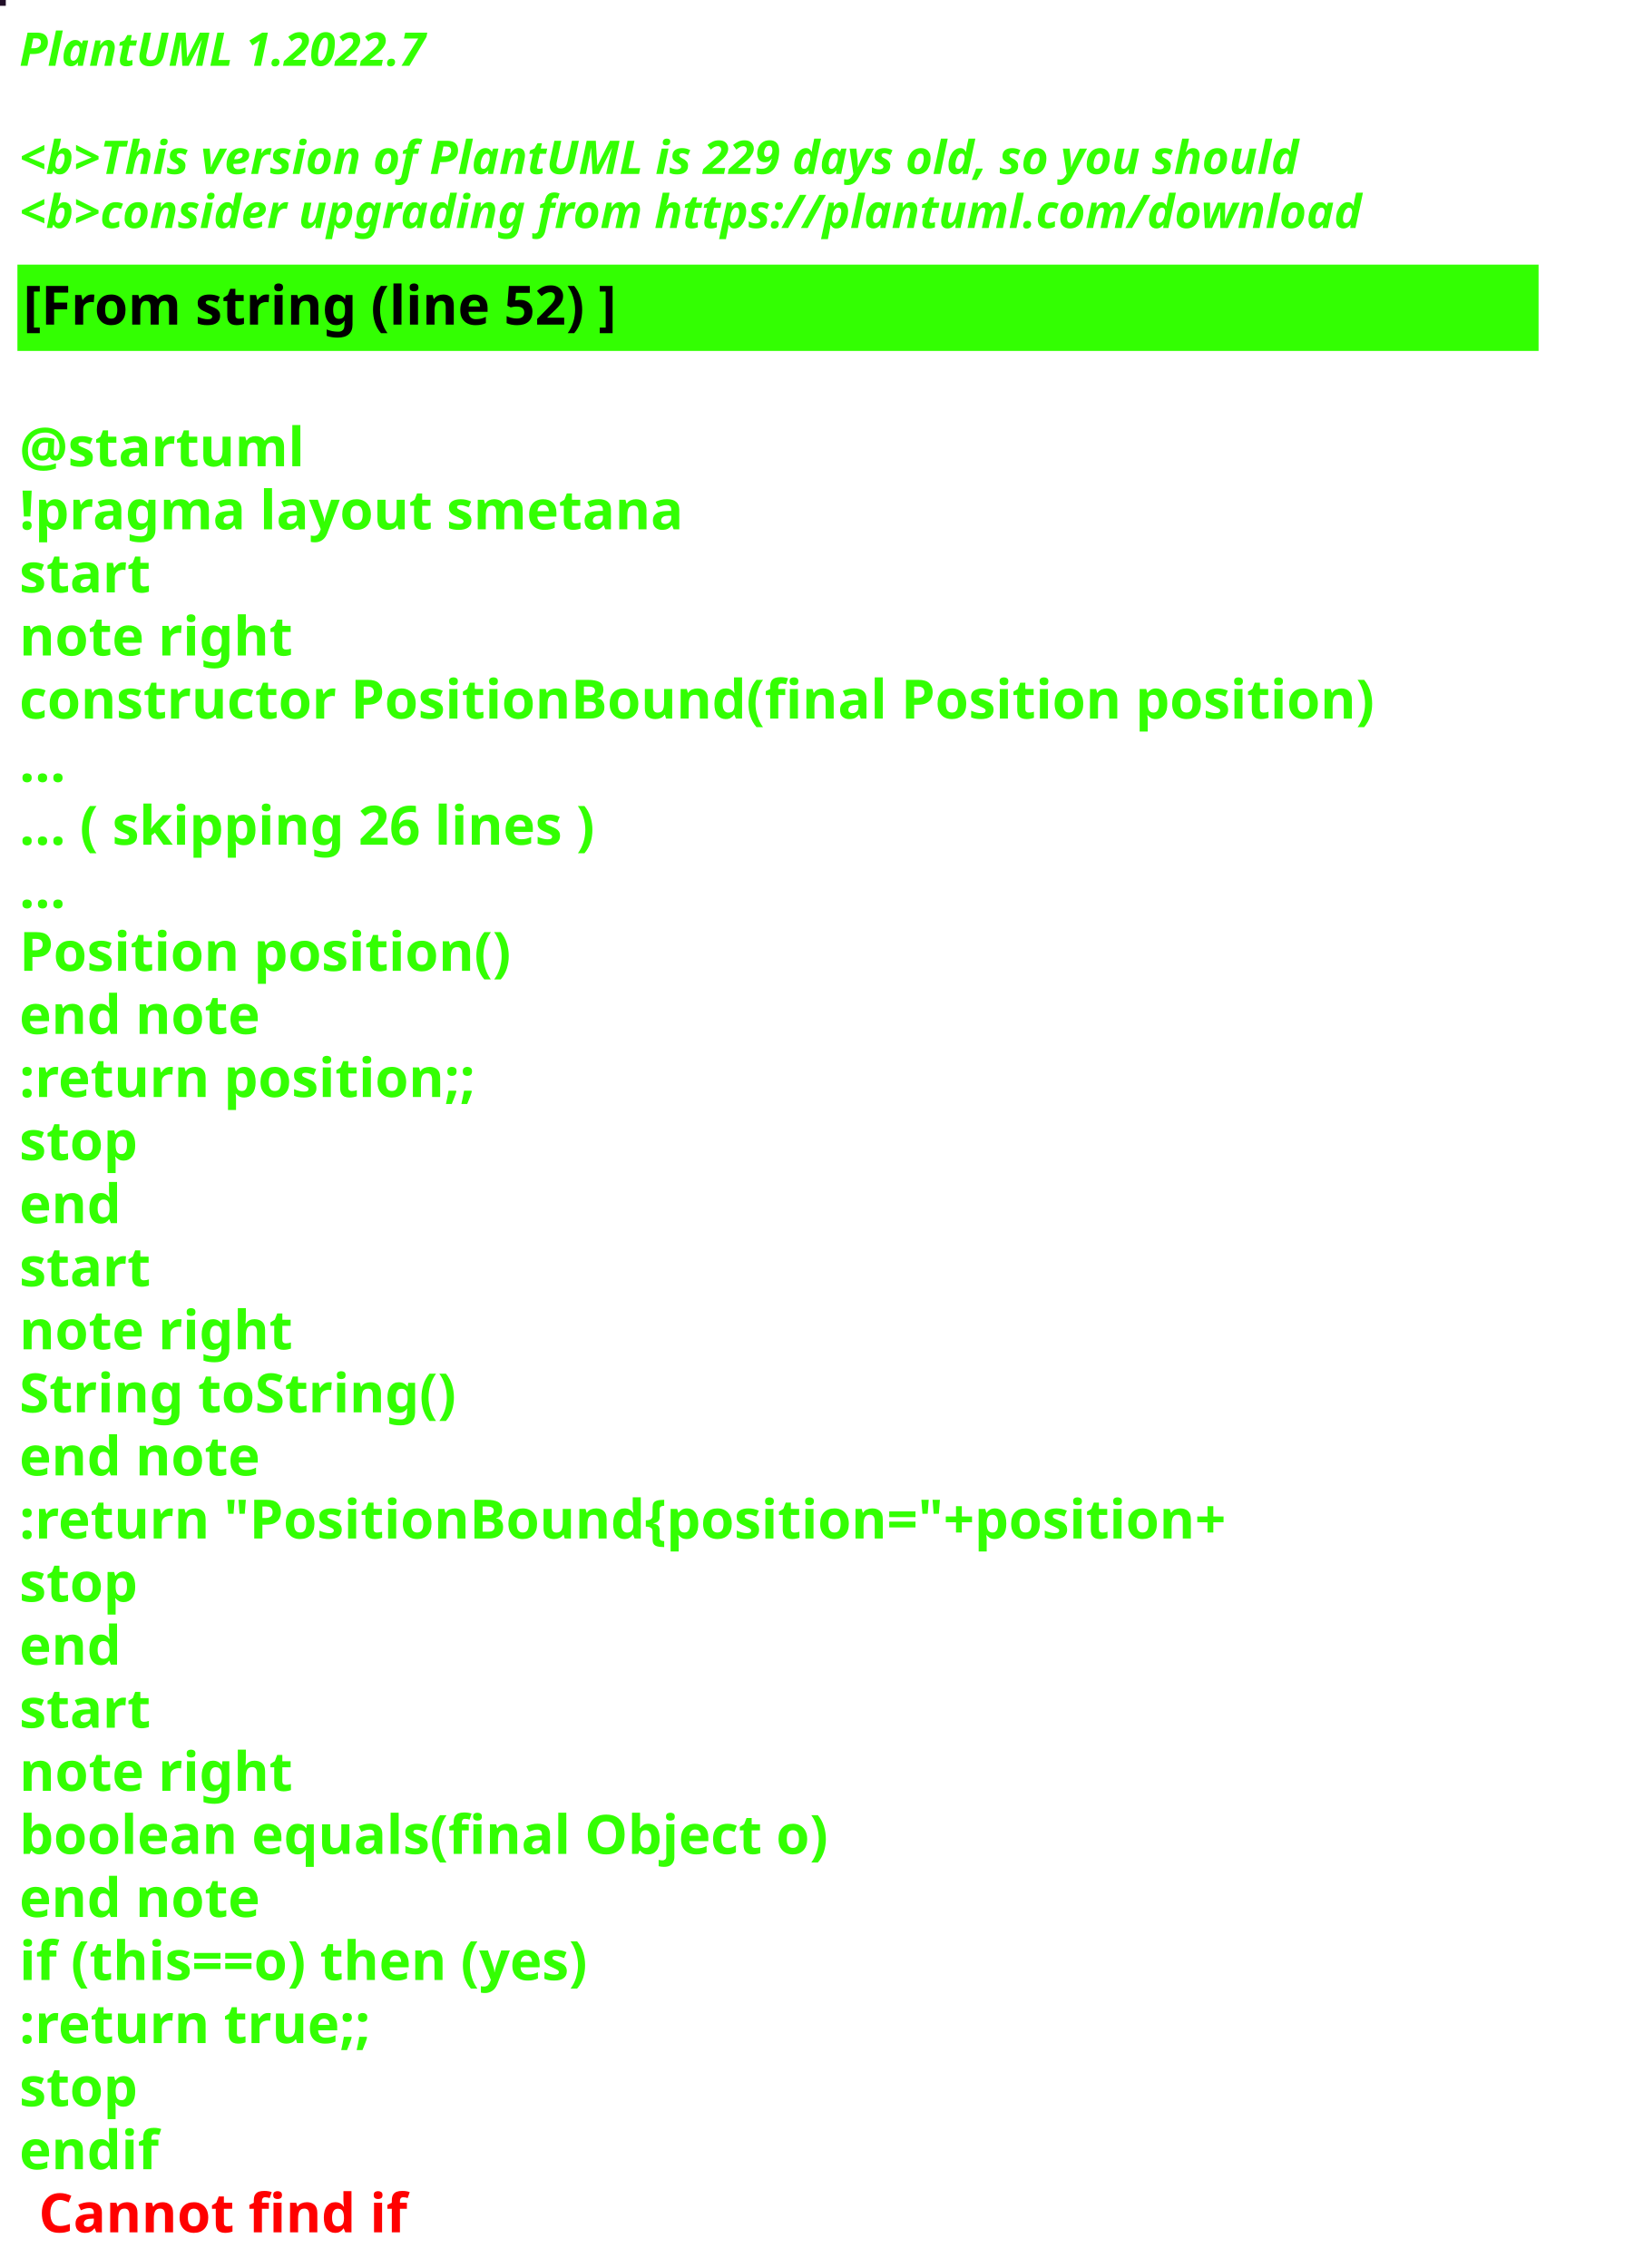
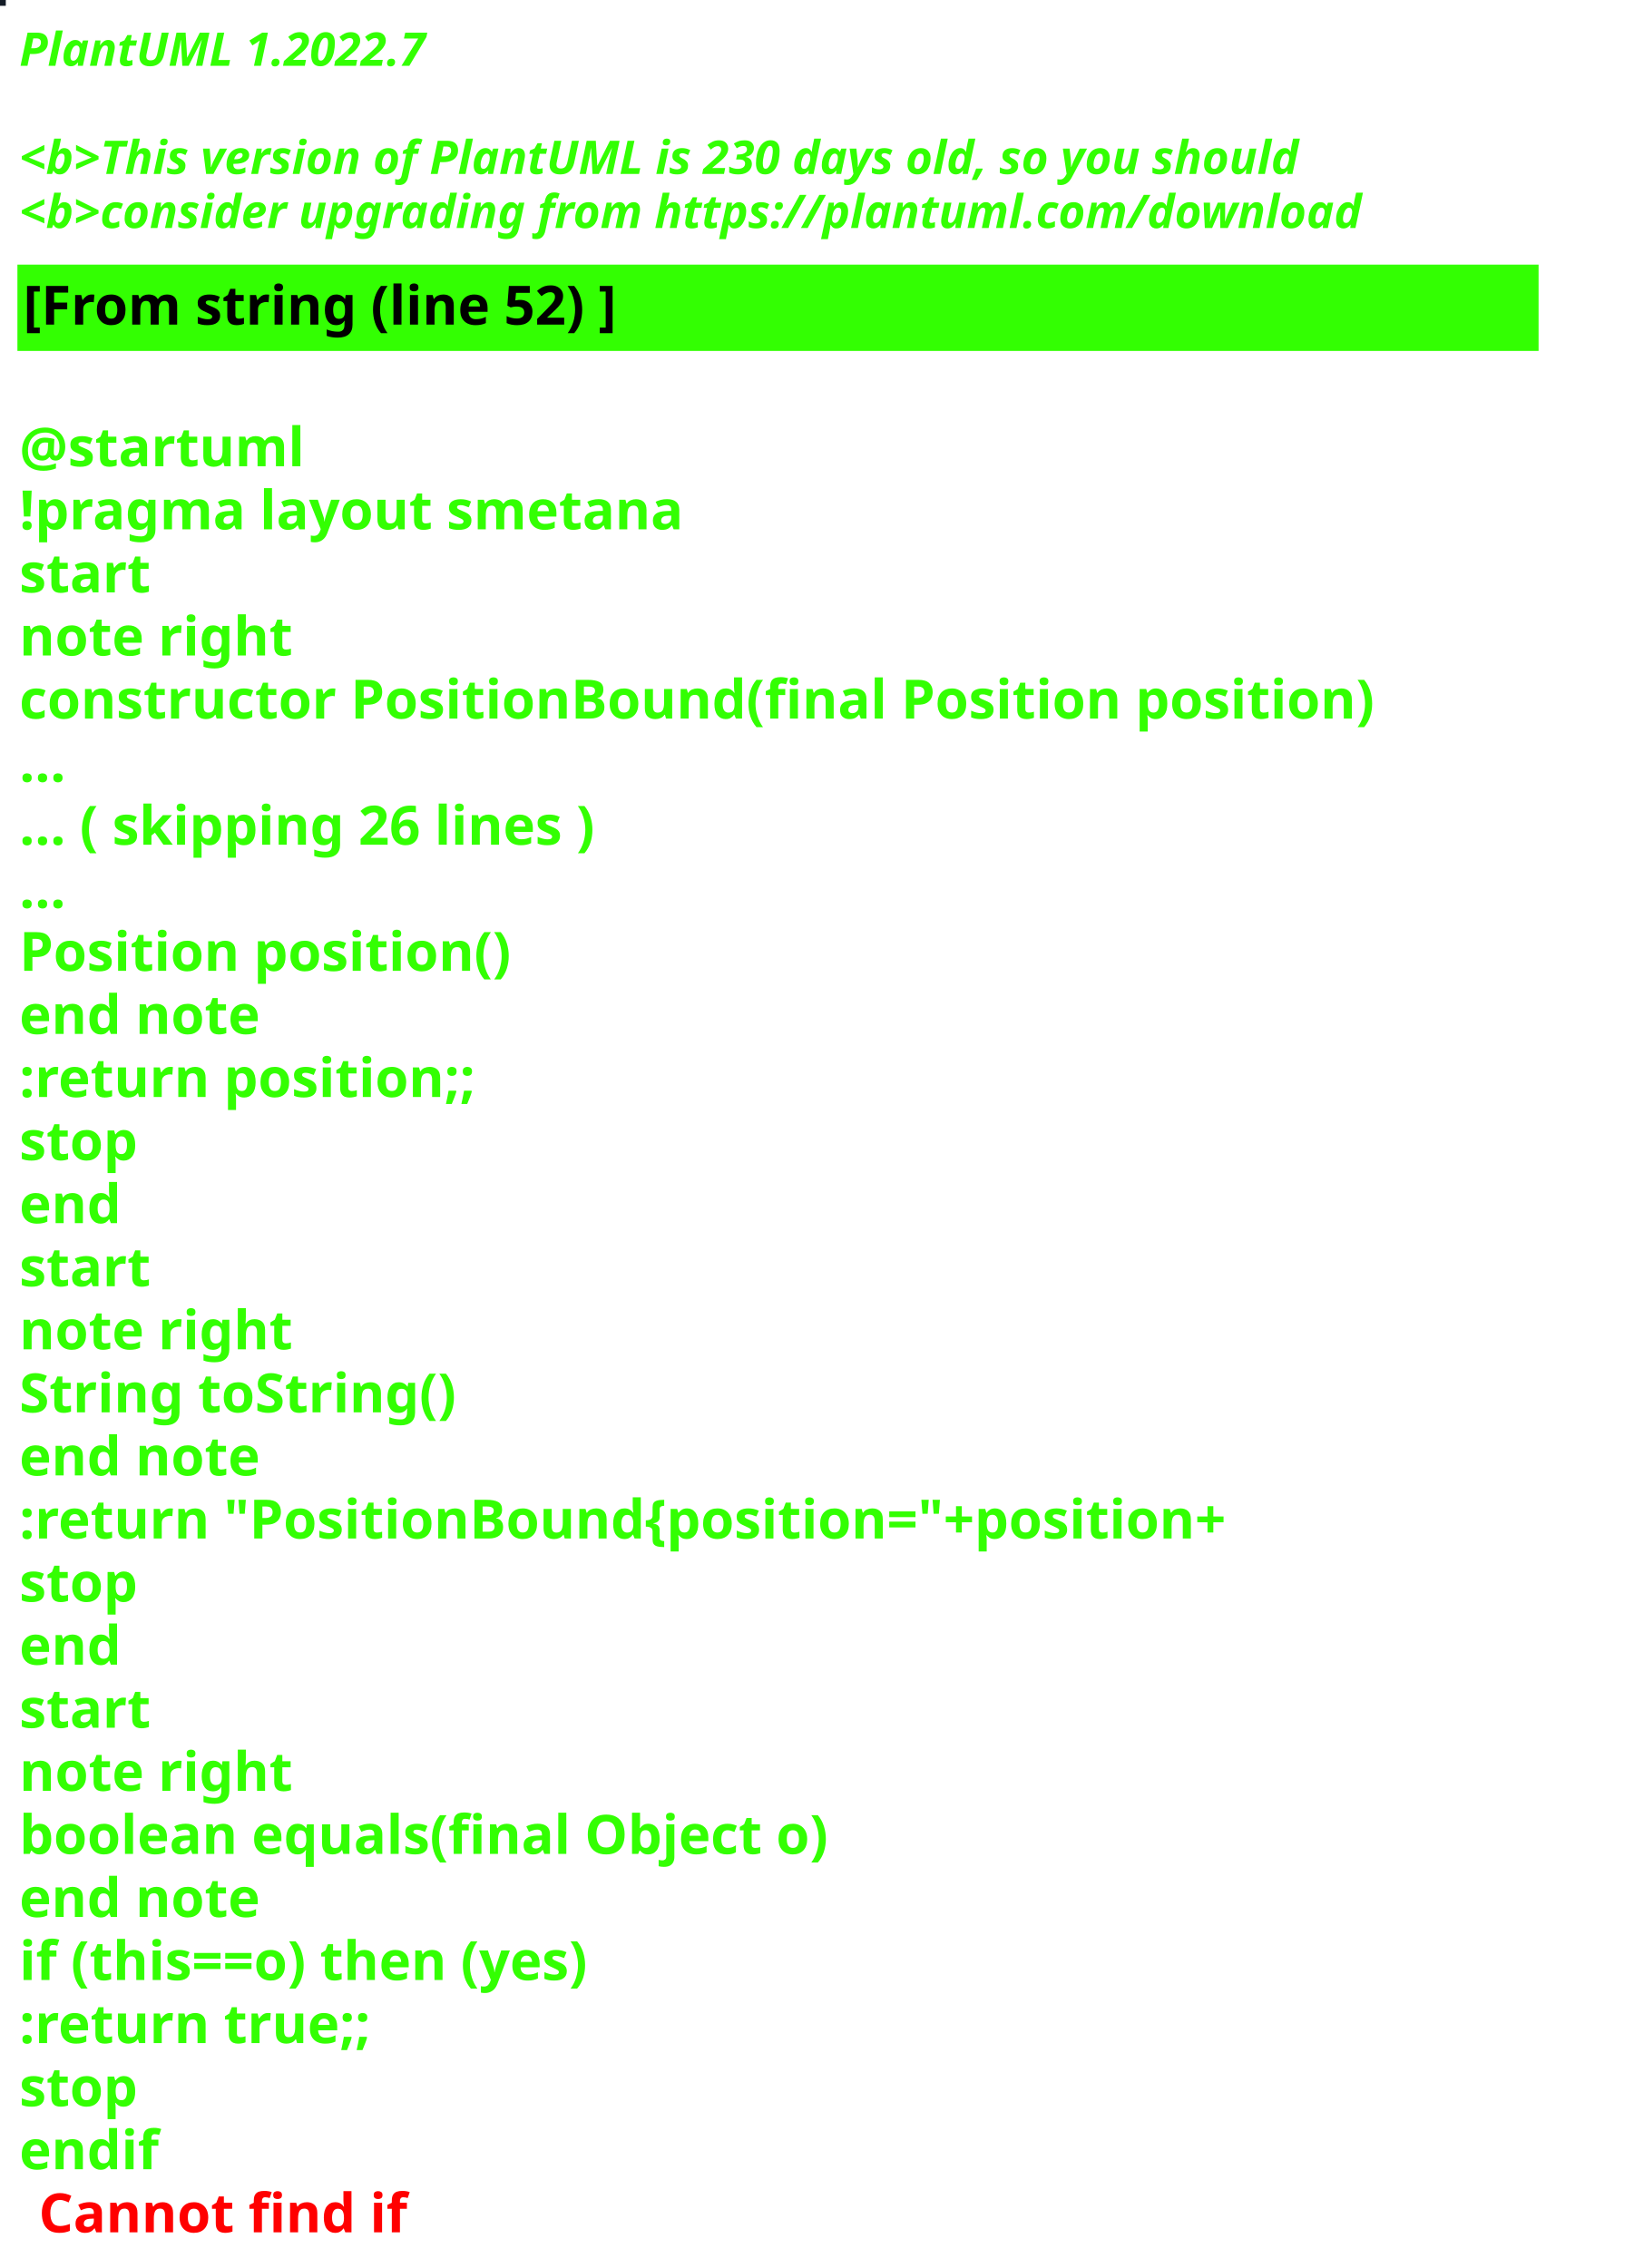
<svg xmlns="http://www.w3.org/2000/svg" contentStyleType="text/css" height="586px" preserveAspectRatio="none" style="width:422px;height:586px;background:#000000;" version="1.1" viewBox="0 0 422 586" width="422px" zoomAndPan="magnify">
  <defs />
  <g>
-     <rect fill="#200E27" height="1" style="stroke:#200E27;stroke-width:1.0;" width="1" x="0" y="0" />
+     <rect fill="#141C27" height="1" style="stroke:#141C27;stroke-width:1.0;" width="1" x="0" y="0" />
    <text fill="#33FF02" font-family="sans-serif" font-size="12" font-style="italic" font-weight="bold" lengthAdjust="spacing" textLength="127" x="5" y="17">PlantUML 1.2022.7</text>
    <text fill="#33FF02" font-family="sans-serif" font-size="12" font-style="italic" font-weight="bold" lengthAdjust="spacing" textLength="4" x="5" y="30.969"> </text>
-     <text fill="#33FF02" font-family="sans-serif" font-size="12" font-style="italic" font-weight="bold" lengthAdjust="spacing" textLength="399" x="5" y="44.938">&lt;b&gt;This version of PlantUML is 229 days old, so you should</text>
+     <text fill="#33FF02" font-family="sans-serif" font-size="12" font-style="italic" font-weight="bold" lengthAdjust="spacing" textLength="399" x="5" y="44.938">&lt;b&gt;This version of PlantUML is 230 days old, so you should</text>
    <text fill="#33FF02" font-family="sans-serif" font-size="12" font-style="italic" font-weight="bold" lengthAdjust="spacing" textLength="408" x="5" y="58.906">&lt;b&gt;consider upgrading from https://plantuml.com/download</text>
    <rect fill="#33FF02" height="21.297" style="stroke:#33FF02;stroke-width:1.0;" width="392" x="5" y="68.875" />
    <text fill="#000000" font-family="sans-serif" font-size="14" font-weight="bold" lengthAdjust="spacing" textLength="178" x="6" y="83.875">[From string (line 52) ]</text>
    <text fill="#33FF02" font-family="sans-serif" font-size="14" font-weight="bold" lengthAdjust="spacing" textLength="5" x="5" y="104.172"> </text>
    <text fill="#33FF02" font-family="sans-serif" font-size="14" font-weight="bold" lengthAdjust="spacing" textLength="79" x="5" y="120.469">@startuml</text>
    <text fill="#33FF02" font-family="sans-serif" font-size="14" font-weight="bold" lengthAdjust="spacing" textLength="190" x="5" y="136.766">!pragma layout smetana</text>
    <text fill="#33FF02" font-family="sans-serif" font-size="14" font-weight="bold" lengthAdjust="spacing" textLength="37" x="5" y="153.062">start</text>
    <text fill="#33FF02" font-family="sans-serif" font-size="14" font-weight="bold" lengthAdjust="spacing" textLength="78" x="5" y="169.359">note right</text>
    <text fill="#33FF02" font-family="sans-serif" font-size="14" font-weight="bold" lengthAdjust="spacing" textLength="392" x="5" y="185.656">constructor PositionBound(final Position position)</text>
    <text fill="#33FF02" font-family="sans-serif" font-size="14" font-weight="bold" lengthAdjust="spacing" textLength="15" x="5" y="201.953">...</text>
    <text fill="#33FF02" font-family="sans-serif" font-size="14" font-weight="bold" lengthAdjust="spacing" textLength="175" x="5" y="218.25">... ( skipping 26 lines )</text>
    <text fill="#33FF02" font-family="sans-serif" font-size="14" font-weight="bold" lengthAdjust="spacing" textLength="15" x="5" y="234.547">...</text>
    <text fill="#33FF02" font-family="sans-serif" font-size="14" font-weight="bold" lengthAdjust="spacing" textLength="143" x="5" y="250.844">Position position()</text>
    <text fill="#33FF02" font-family="sans-serif" font-size="14" font-weight="bold" lengthAdjust="spacing" textLength="71" x="5" y="267.141">end note</text>
    <text fill="#33FF02" font-family="sans-serif" font-size="14" font-weight="bold" lengthAdjust="spacing" textLength="136" x="5" y="283.438">:return position;;</text>
    <text fill="#33FF02" font-family="sans-serif" font-size="14" font-weight="bold" lengthAdjust="spacing" textLength="35" x="5" y="299.734">stop</text>
    <text fill="#33FF02" font-family="sans-serif" font-size="14" font-weight="bold" lengthAdjust="spacing" textLength="30" x="5" y="316.031">end</text>
    <text fill="#33FF02" font-family="sans-serif" font-size="14" font-weight="bold" lengthAdjust="spacing" textLength="37" x="5" y="332.328">start</text>
    <text fill="#33FF02" font-family="sans-serif" font-size="14" font-weight="bold" lengthAdjust="spacing" textLength="78" x="5" y="348.625">note right</text>
    <text fill="#33FF02" font-family="sans-serif" font-size="14" font-weight="bold" lengthAdjust="spacing" textLength="127" x="5" y="364.922">String toString()</text>
    <text fill="#33FF02" font-family="sans-serif" font-size="14" font-weight="bold" lengthAdjust="spacing" textLength="71" x="5" y="381.219">end note</text>
    <text fill="#33FF02" font-family="sans-serif" font-size="14" font-weight="bold" lengthAdjust="spacing" textLength="360" x="5" y="397.516">:return "PositionBound{position="+position+</text>
    <text fill="#33FF02" font-family="sans-serif" font-size="14" font-weight="bold" lengthAdjust="spacing" textLength="35" x="5" y="413.812">stop</text>
    <text fill="#33FF02" font-family="sans-serif" font-size="14" font-weight="bold" lengthAdjust="spacing" textLength="30" x="5" y="430.109">end</text>
    <text fill="#33FF02" font-family="sans-serif" font-size="14" font-weight="bold" lengthAdjust="spacing" textLength="37" x="5" y="446.406">start</text>
    <text fill="#33FF02" font-family="sans-serif" font-size="14" font-weight="bold" lengthAdjust="spacing" textLength="78" x="5" y="462.703">note right</text>
    <text fill="#33FF02" font-family="sans-serif" font-size="14" font-weight="bold" lengthAdjust="spacing" textLength="236" x="5" y="479">boolean equals(final Object o)</text>
    <text fill="#33FF02" font-family="sans-serif" font-size="14" font-weight="bold" lengthAdjust="spacing" textLength="71" x="5" y="495.297">end note</text>
    <text fill="#33FF02" font-family="sans-serif" font-size="14" font-weight="bold" lengthAdjust="spacing" textLength="176" x="5" y="511.594">if (this==o) then (yes)</text>
    <text fill="#33FF02" font-family="sans-serif" font-size="14" font-weight="bold" lengthAdjust="spacing" textLength="106" x="5" y="527.891">:return true;;</text>
    <text fill="#33FF02" font-family="sans-serif" font-size="14" font-weight="bold" lengthAdjust="spacing" textLength="35" x="5" y="544.188">stop</text>
    <text fill="#33FF02" font-family="sans-serif" font-size="14" font-weight="bold" lengthAdjust="spacing" text-decoration="wavy underline" textLength="40" x="5" y="560.484">endif</text>
    <text fill="#FF0000" font-family="sans-serif" font-size="14" font-weight="bold" lengthAdjust="spacing" textLength="106" x="10" y="576.781">Cannot find if</text>
  </g>
</svg>
